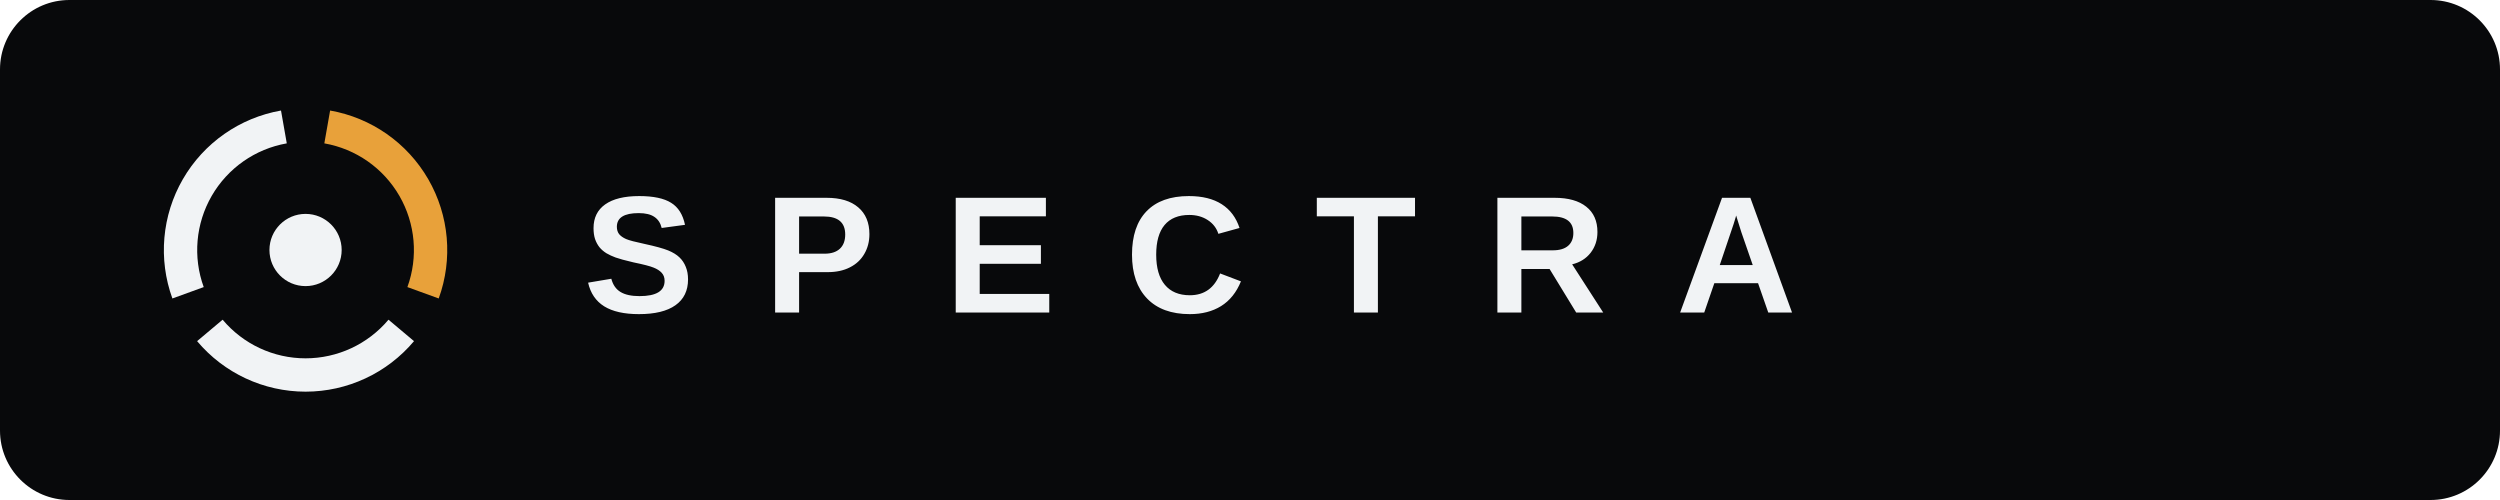
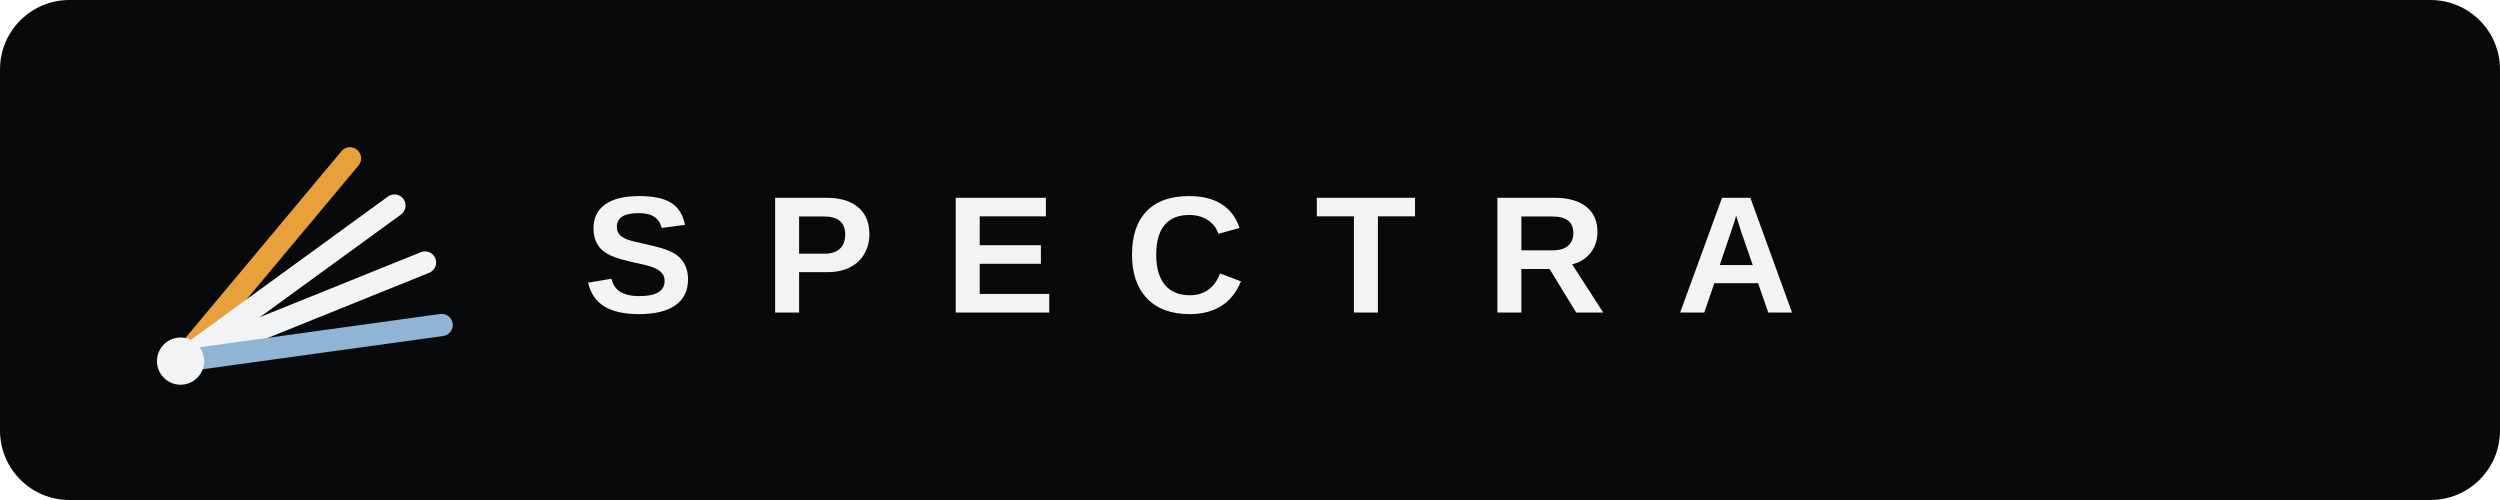
<svg xmlns="http://www.w3.org/2000/svg" viewBox="0 0 360 72" fill="none" role="img" aria-label="Spectra">
  <rect width="360" height="72" rx="10" fill="#08090b" />
-   <g transform="translate(20 12) scale(2)" fill="none">
-     <g stroke-width="2.4">
-       <path d="M13.56 3.14 A9 9 0 0 1 20.46 15.08" stroke="#e8a13a" />
-       <path d="M18.89 17.79 A9 9 0 0 1 5.11 17.79" stroke="#f1f3f5" />
-       <path d="M3.54 15.08 A9 9 0 0 1 10.44 3.14" stroke="#f1f3f5" />
+   <g transform="translate(18 12) scale(2)" fill="none">
+     <g stroke-width="1.6" stroke-linecap="round">
+       <path d="M4 20 16.2 5.4" stroke="#e8a13a" />
+       <path d="M4 20 19.4 8.8" stroke="#f1f3f5" />
+       <path d="M4 20 21.6 12.9" stroke="#f1f3f5" />
+       <path d="M4 20 22.8 17.4" stroke="#8fb4d4" />
    </g>
-     <circle cx="12" cy="12" r="2.6" fill="#f1f3f5" />
+     <circle cx="4" cy="20" r="1.7" fill="#f1f3f5" />
  </g>
  <text x="84" y="45" fill="#f1f3f5" font-family="'IBM Plex Sans Condensed','Helvetica Neue',Arial,sans-serif" font-weight="600" font-size="24" letter-spacing="10">SPECTRA</text>
</svg>
